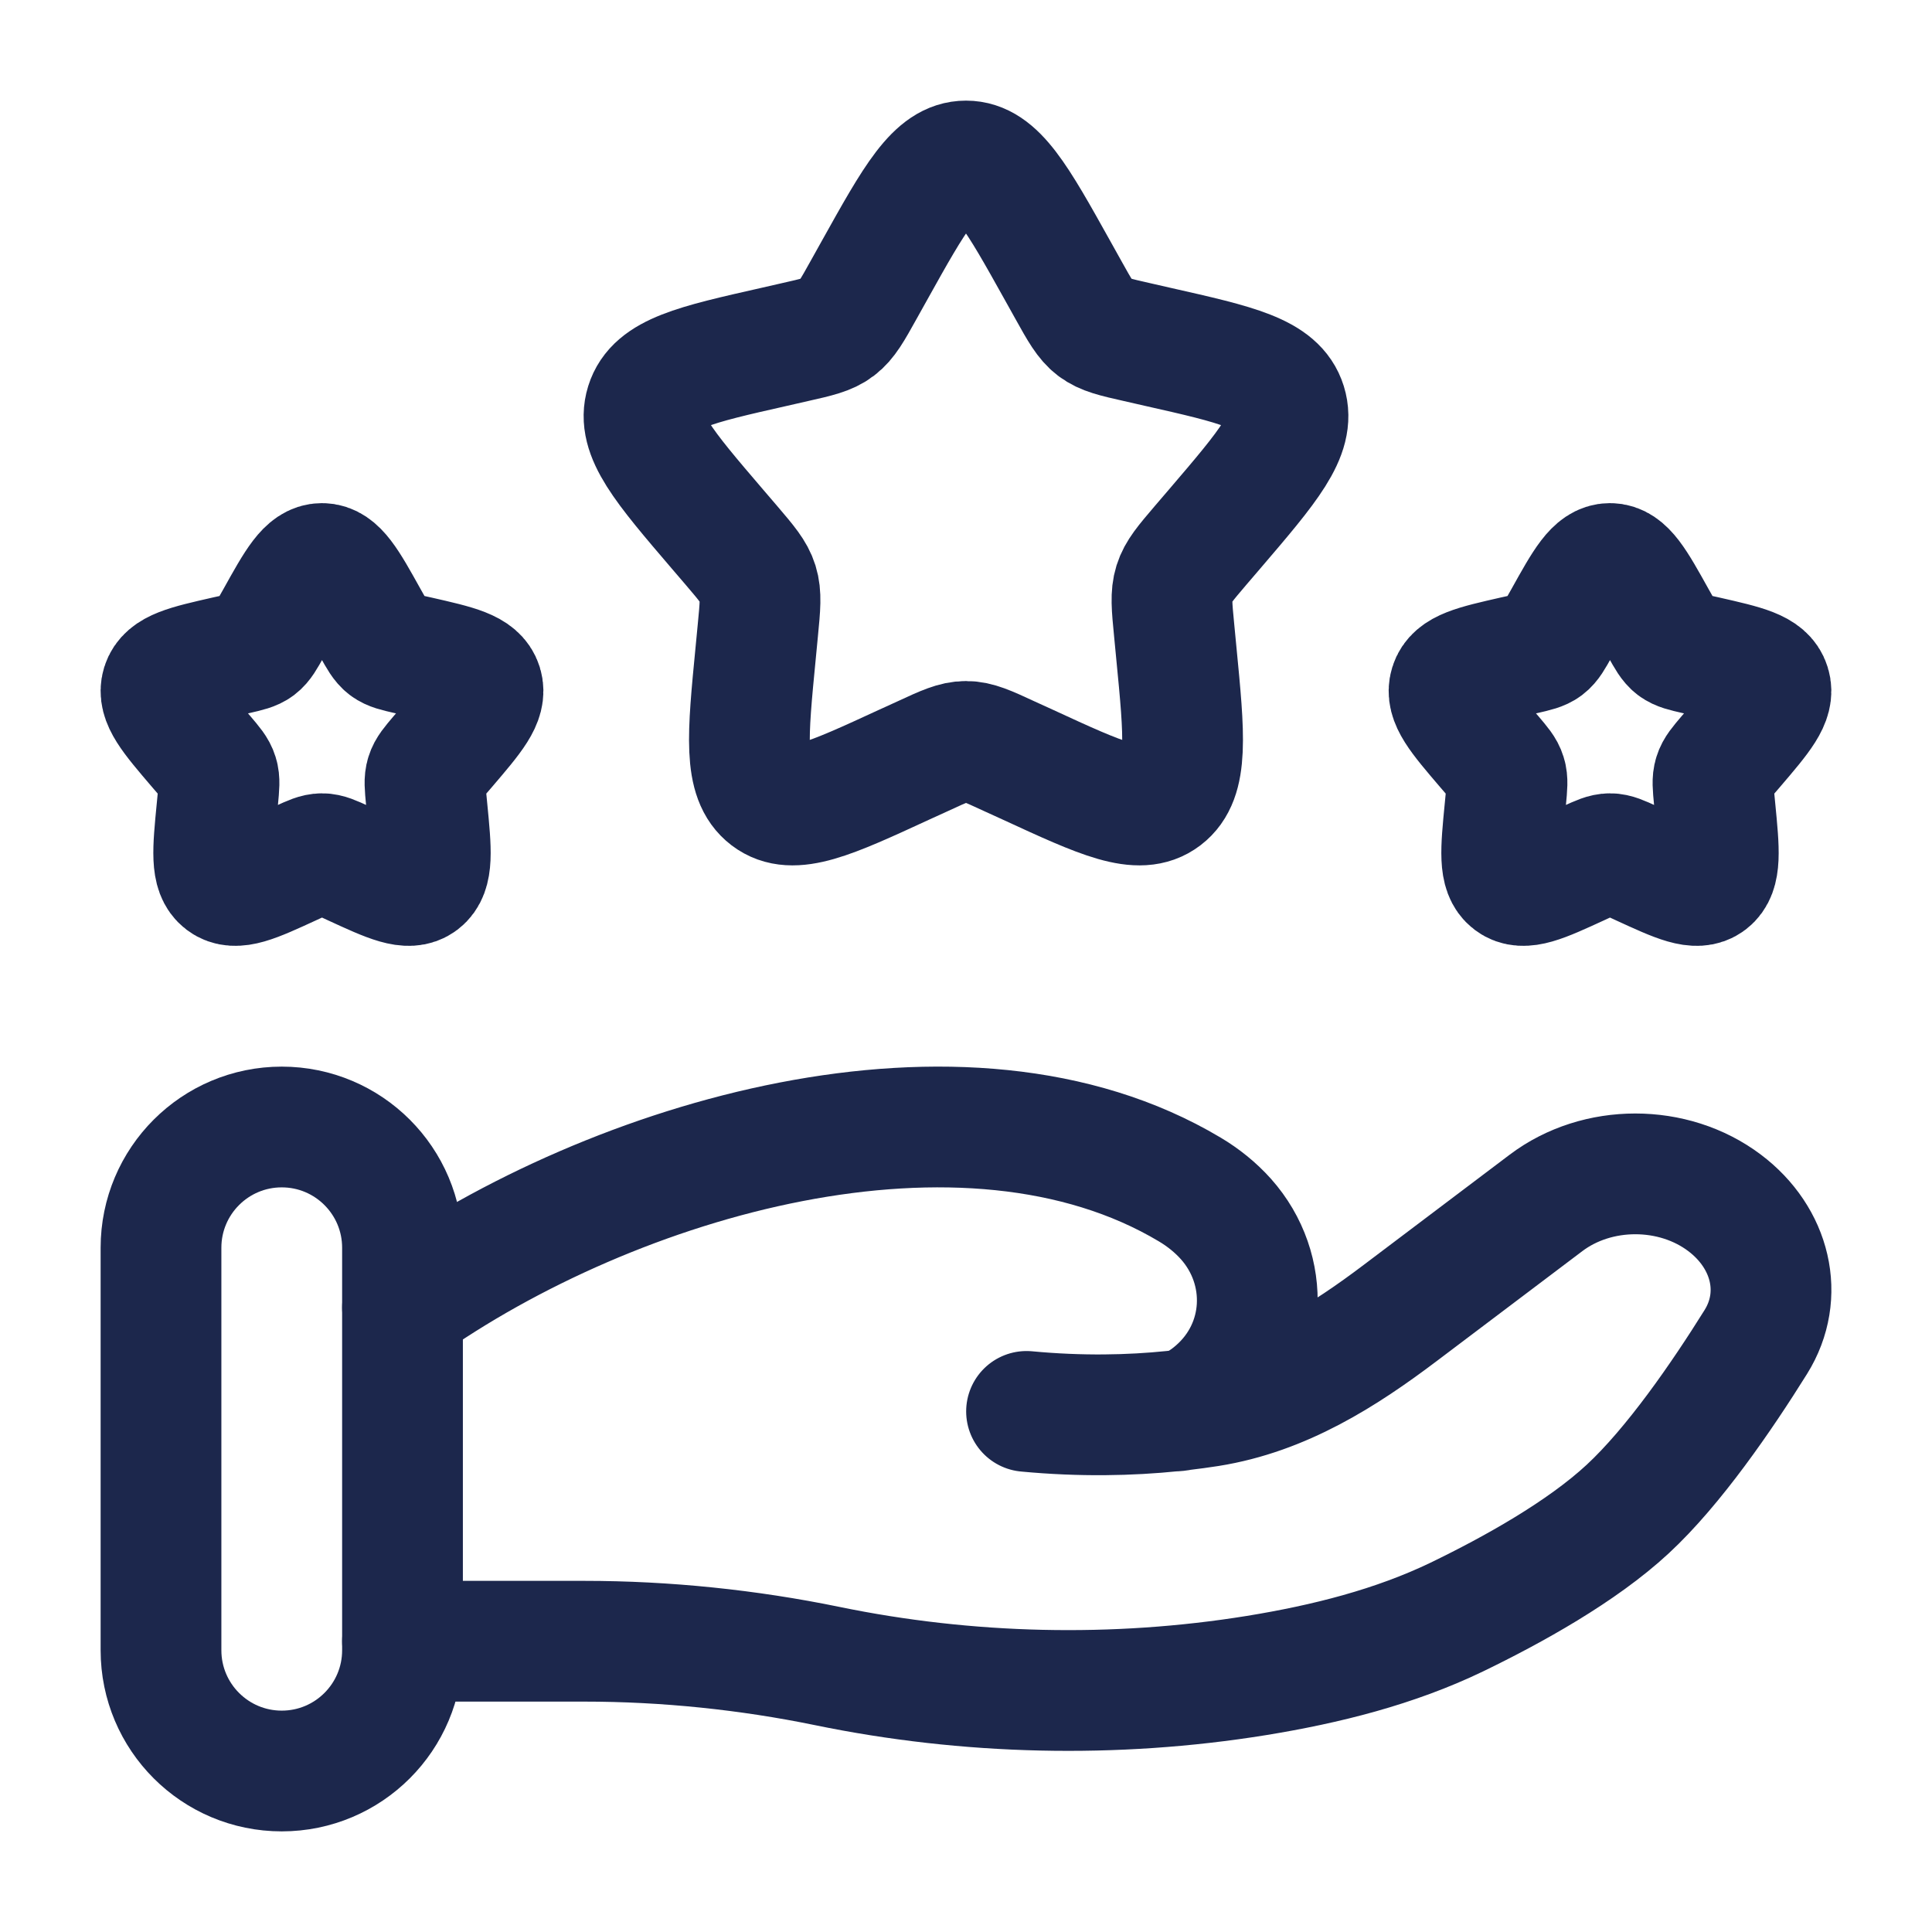
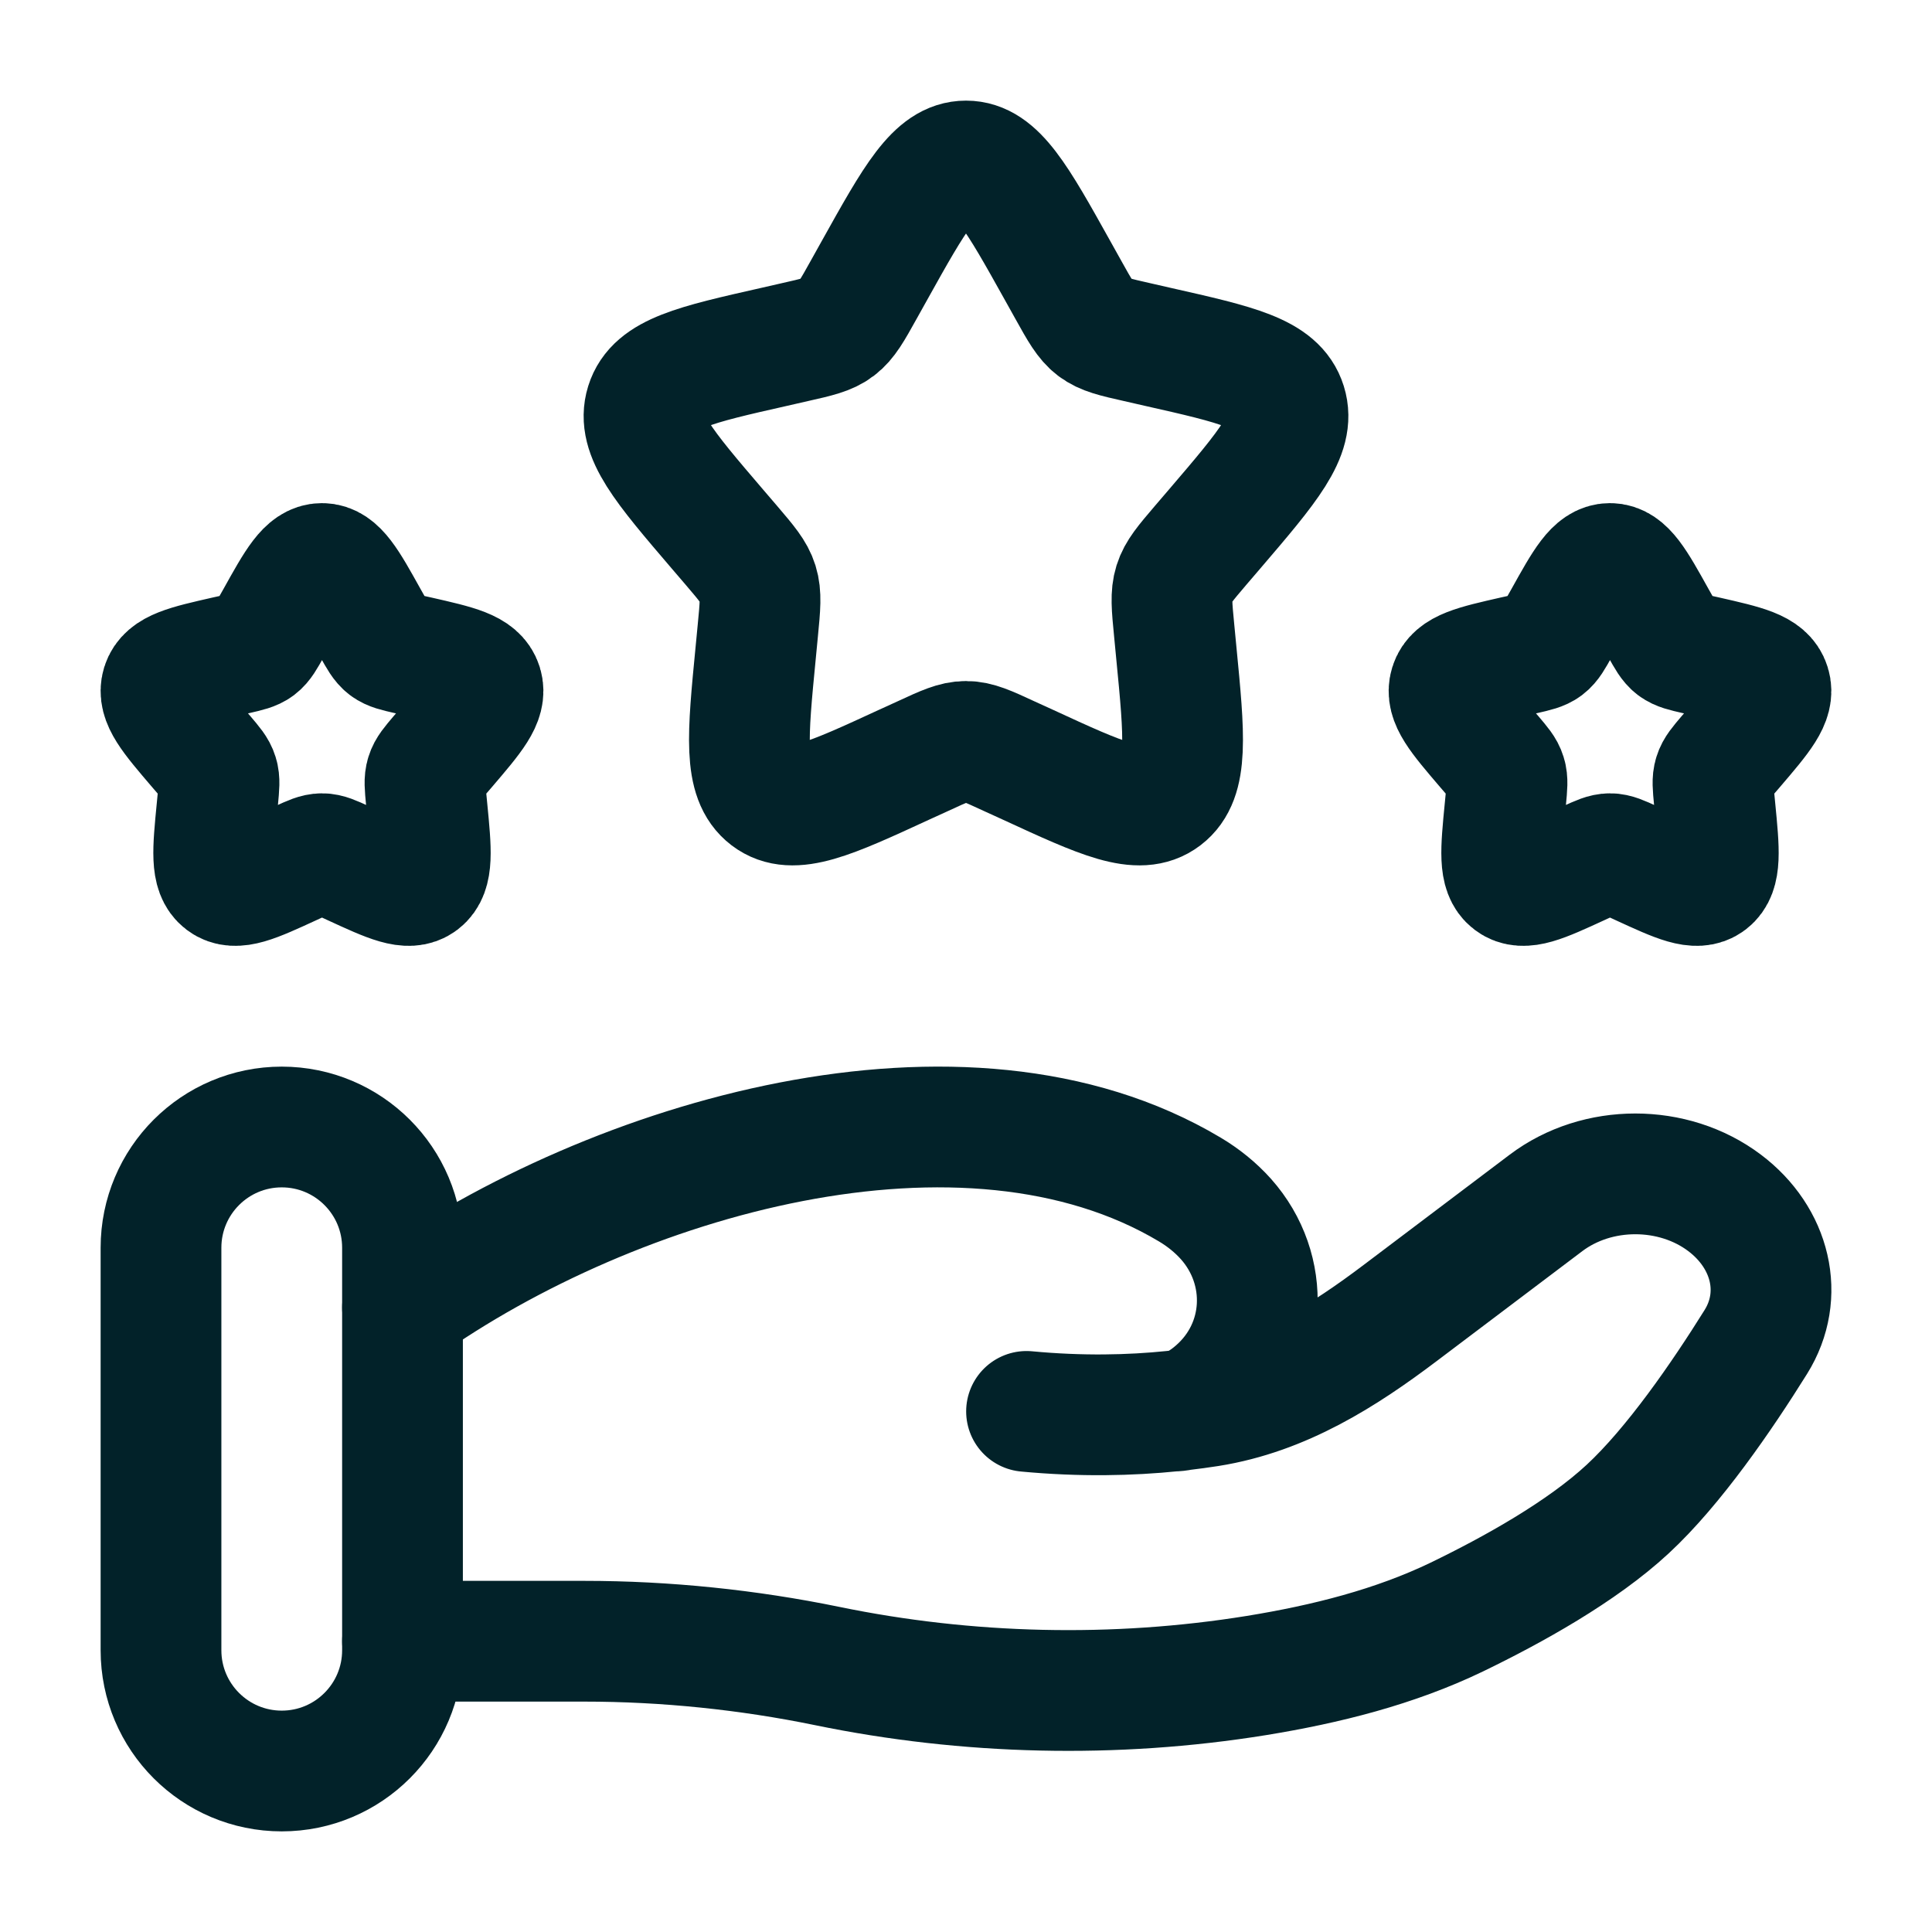
<svg xmlns="http://www.w3.org/2000/svg" width="800px" height="800px" viewBox="0 0 24 24" fill="none">
-   <path d="M10.861 3.363C11.368 2.454 11.621 2 12 2C12.379 2 12.632 2.454 13.139 3.363L13.27 3.598C13.414 3.857 13.486 3.986 13.598 4.071C13.71 4.156 13.85 4.188 14.13 4.251L14.384 4.309C15.368 4.531 15.86 4.643 15.977 5.019C16.094 5.395 15.759 5.788 15.088 6.572L14.914 6.775C14.724 6.998 14.629 7.109 14.586 7.247C14.543 7.385 14.557 7.534 14.586 7.831L14.612 8.102C14.714 9.148 14.764 9.671 14.458 9.904C14.152 10.137 13.691 9.925 12.77 9.5L12.531 9.391C12.27 9.27 12.139 9.21 12 9.21C11.861 9.21 11.73 9.27 11.469 9.391L11.23 9.5C10.309 9.925 9.848 10.137 9.542 9.904C9.236 9.671 9.286 9.148 9.388 8.102L9.414 7.831C9.443 7.534 9.457 7.385 9.414 7.247C9.371 7.109 9.276 6.998 9.086 6.775L8.912 6.572C8.241 5.788 7.906 5.395 8.023 5.019C8.14 4.643 8.632 4.531 9.616 4.309L9.87 4.251C10.15 4.188 10.29 4.156 10.402 4.071C10.514 3.986 10.586 3.857 10.73 3.598L10.861 3.363Z" stroke="#1C274C" stroke-width="1.5" />
-   <path d="M19.431 7.682C19.684 7.227 19.811 7 20 7C20.189 7 20.316 7.227 20.569 7.682L20.635 7.799C20.707 7.928 20.743 7.993 20.799 8.036C20.855 8.078 20.925 8.094 21.065 8.126L21.192 8.154C21.684 8.266 21.93 8.321 21.988 8.51C22.047 8.698 21.879 8.894 21.544 9.286L21.457 9.387C21.362 9.499 21.314 9.555 21.293 9.624C21.271 9.692 21.279 9.767 21.293 9.916L21.306 10.051C21.357 10.574 21.382 10.836 21.229 10.952C21.076 11.068 20.846 10.962 20.385 10.75L20.266 10.695C20.135 10.635 20.069 10.605 20 10.605C19.931 10.605 19.865 10.635 19.734 10.695L19.615 10.75C19.154 10.962 18.924 11.068 18.771 10.952C18.618 10.836 18.643 10.574 18.694 10.051L18.707 9.916C18.721 9.767 18.729 9.692 18.707 9.624C18.686 9.555 18.638 9.499 18.543 9.387L18.456 9.286C18.121 8.894 17.953 8.698 18.012 8.51C18.07 8.321 18.316 8.266 18.808 8.154L18.935 8.126C19.075 8.094 19.145 8.078 19.201 8.036C19.257 7.993 19.293 7.928 19.365 7.799L19.431 7.682Z" stroke="#1C274C" stroke-width="1.5" />
-   <path d="M3.431 7.682C3.684 7.227 3.811 7 4 7C4.189 7 4.316 7.227 4.569 7.682L4.635 7.799C4.707 7.928 4.743 7.993 4.799 8.036C4.855 8.078 4.925 8.094 5.065 8.126L5.192 8.154C5.684 8.266 5.93 8.321 5.989 8.51C6.047 8.698 5.879 8.894 5.544 9.286L5.457 9.387C5.362 9.499 5.314 9.555 5.293 9.624C5.271 9.692 5.279 9.767 5.293 9.916L5.306 10.051C5.357 10.574 5.382 10.836 5.229 10.952C5.076 11.068 4.845 10.962 4.385 10.75L4.266 10.695C4.135 10.635 4.069 10.605 4 10.605C3.931 10.605 3.865 10.635 3.734 10.695L3.615 10.75C3.155 10.962 2.924 11.068 2.771 10.952C2.618 10.836 2.643 10.574 2.694 10.051L2.707 9.916C2.721 9.767 2.729 9.692 2.707 9.624C2.686 9.555 2.638 9.499 2.543 9.387L2.456 9.286C2.121 8.894 1.953 8.698 2.011 8.51C2.07 8.321 2.316 8.266 2.808 8.154L2.935 8.126C3.075 8.094 3.145 8.078 3.201 8.036C3.257 7.993 3.293 7.928 3.365 7.799L3.431 7.682Z" stroke="#1C274C" stroke-width="1.5" />
-   <path d="M5 20.388H7.26C8.271 20.388 9.293 20.494 10.276 20.696C12.017 21.055 13.849 21.098 15.607 20.814C16.474 20.673 17.326 20.459 18.098 20.087C18.794 19.75 19.647 19.277 20.22 18.746C20.792 18.216 21.388 17.349 21.811 16.671C22.174 16.089 21.998 15.376 21.424 14.943C20.787 14.462 19.842 14.462 19.205 14.943L17.397 16.308C16.697 16.837 15.932 17.325 15.021 17.47C14.911 17.487 14.796 17.503 14.676 17.517M14.676 17.517C14.64 17.521 14.604 17.525 14.567 17.529M14.676 17.517C14.822 17.486 14.967 17.396 15.103 17.277C15.746 16.716 15.787 15.77 15.229 15.143C15.099 14.998 14.947 14.876 14.779 14.776C11.982 13.107 7.629 14.378 5 16.243M14.676 17.517C14.64 17.525 14.603 17.529 14.567 17.529M14.567 17.529C14.043 17.583 13.431 17.597 12.752 17.533" stroke="#1C274C" stroke-width="1.5" stroke-linecap="round" />
-   <rect x="2" y="14" width="3" height="8" rx="1.5" stroke="#1C274C" stroke-width="1.5" />
+   <path d="M10.861 3.363C11.368 2.454 11.621 2 12 2C12.379 2 12.632 2.454 13.139 3.363L13.27 3.598C13.414 3.857 13.486 3.986 13.598 4.071C13.71 4.156 13.85 4.188 14.13 4.251L14.384 4.309C15.368 4.531 15.86 4.643 15.977 5.019C16.094 5.395 15.759 5.788 15.088 6.572L14.914 6.775C14.724 6.998 14.629 7.109 14.586 7.247C14.543 7.385 14.557 7.534 14.586 7.831L14.612 8.102C14.714 9.148 14.764 9.671 14.458 9.904C14.152 10.137 13.691 9.925 12.77 9.5L12.531 9.391C12.27 9.27 12.139 9.21 12 9.21C11.861 9.21 11.73 9.27 11.469 9.391L11.23 9.5C10.309 9.925 9.848 10.137 9.542 9.904C9.236 9.671 9.286 9.148 9.388 8.102L9.414 7.831C9.443 7.534 9.457 7.385 9.414 7.247C9.371 7.109 9.276 6.998 9.086 6.775L8.912 6.572C8.241 5.788 7.906 5.395 8.023 5.019C8.14 4.643 8.632 4.531 9.616 4.309L9.87 4.251C10.15 4.188 10.29 4.156 10.402 4.071C10.514 3.986 10.586 3.857 10.73 3.598L10.861 3.363Z" stroke="#022229" stroke-width="1.5" />
+   <path d="M19.431 7.682C19.684 7.227 19.811 7 20 7C20.189 7 20.316 7.227 20.569 7.682L20.635 7.799C20.707 7.928 20.743 7.993 20.799 8.036C20.855 8.078 20.925 8.094 21.065 8.126L21.192 8.154C21.684 8.266 21.93 8.321 21.988 8.51C22.047 8.698 21.879 8.894 21.544 9.286L21.457 9.387C21.362 9.499 21.314 9.555 21.293 9.624C21.271 9.692 21.279 9.767 21.293 9.916L21.306 10.051C21.357 10.574 21.382 10.836 21.229 10.952C21.076 11.068 20.846 10.962 20.385 10.75L20.266 10.695C20.135 10.635 20.069 10.605 20 10.605C19.931 10.605 19.865 10.635 19.734 10.695L19.615 10.75C19.154 10.962 18.924 11.068 18.771 10.952C18.618 10.836 18.643 10.574 18.694 10.051L18.707 9.916C18.721 9.767 18.729 9.692 18.707 9.624C18.686 9.555 18.638 9.499 18.543 9.387L18.456 9.286C18.121 8.894 17.953 8.698 18.012 8.51C18.07 8.321 18.316 8.266 18.808 8.154L18.935 8.126C19.075 8.094 19.145 8.078 19.201 8.036C19.257 7.993 19.293 7.928 19.365 7.799L19.431 7.682Z" stroke="#022229" stroke-width="1.5" />
+   <path d="M3.431 7.682C3.684 7.227 3.811 7 4 7C4.189 7 4.316 7.227 4.569 7.682L4.635 7.799C4.707 7.928 4.743 7.993 4.799 8.036C4.855 8.078 4.925 8.094 5.065 8.126L5.192 8.154C5.684 8.266 5.93 8.321 5.989 8.51C6.047 8.698 5.879 8.894 5.544 9.286L5.457 9.387C5.362 9.499 5.314 9.555 5.293 9.624C5.271 9.692 5.279 9.767 5.293 9.916L5.306 10.051C5.357 10.574 5.382 10.836 5.229 10.952C5.076 11.068 4.845 10.962 4.385 10.75L4.266 10.695C4.135 10.635 4.069 10.605 4 10.605C3.931 10.605 3.865 10.635 3.734 10.695L3.615 10.75C3.155 10.962 2.924 11.068 2.771 10.952C2.618 10.836 2.643 10.574 2.694 10.051L2.707 9.916C2.721 9.767 2.729 9.692 2.707 9.624C2.686 9.555 2.638 9.499 2.543 9.387L2.456 9.286C2.121 8.894 1.953 8.698 2.011 8.51C2.07 8.321 2.316 8.266 2.808 8.154L2.935 8.126C3.075 8.094 3.145 8.078 3.201 8.036C3.257 7.993 3.293 7.928 3.365 7.799L3.431 7.682Z" stroke="#022229" stroke-width="1.5" />
+   <path d="M5 20.388H7.26C8.271 20.388 9.293 20.494 10.276 20.696C12.017 21.055 13.849 21.098 15.607 20.814C16.474 20.673 17.326 20.459 18.098 20.087C18.794 19.75 19.647 19.277 20.22 18.746C20.792 18.216 21.388 17.349 21.811 16.671C22.174 16.089 21.998 15.376 21.424 14.943C20.787 14.462 19.842 14.462 19.205 14.943L17.397 16.308C16.697 16.837 15.932 17.325 15.021 17.47C14.911 17.487 14.796 17.503 14.676 17.517M14.676 17.517C14.64 17.521 14.604 17.525 14.567 17.529M14.676 17.517C14.822 17.486 14.967 17.396 15.103 17.277C15.746 16.716 15.787 15.77 15.229 15.143C15.099 14.998 14.947 14.876 14.779 14.776C11.982 13.107 7.629 14.378 5 16.243M14.676 17.517C14.64 17.525 14.603 17.529 14.567 17.529M14.567 17.529C14.043 17.583 13.431 17.597 12.752 17.533" stroke="#022229" stroke-width="1.5" stroke-linecap="round" />
+   <rect x="2" y="14" width="3" height="8" rx="1.5" stroke="#022229" stroke-width="1.5" />
</svg>
